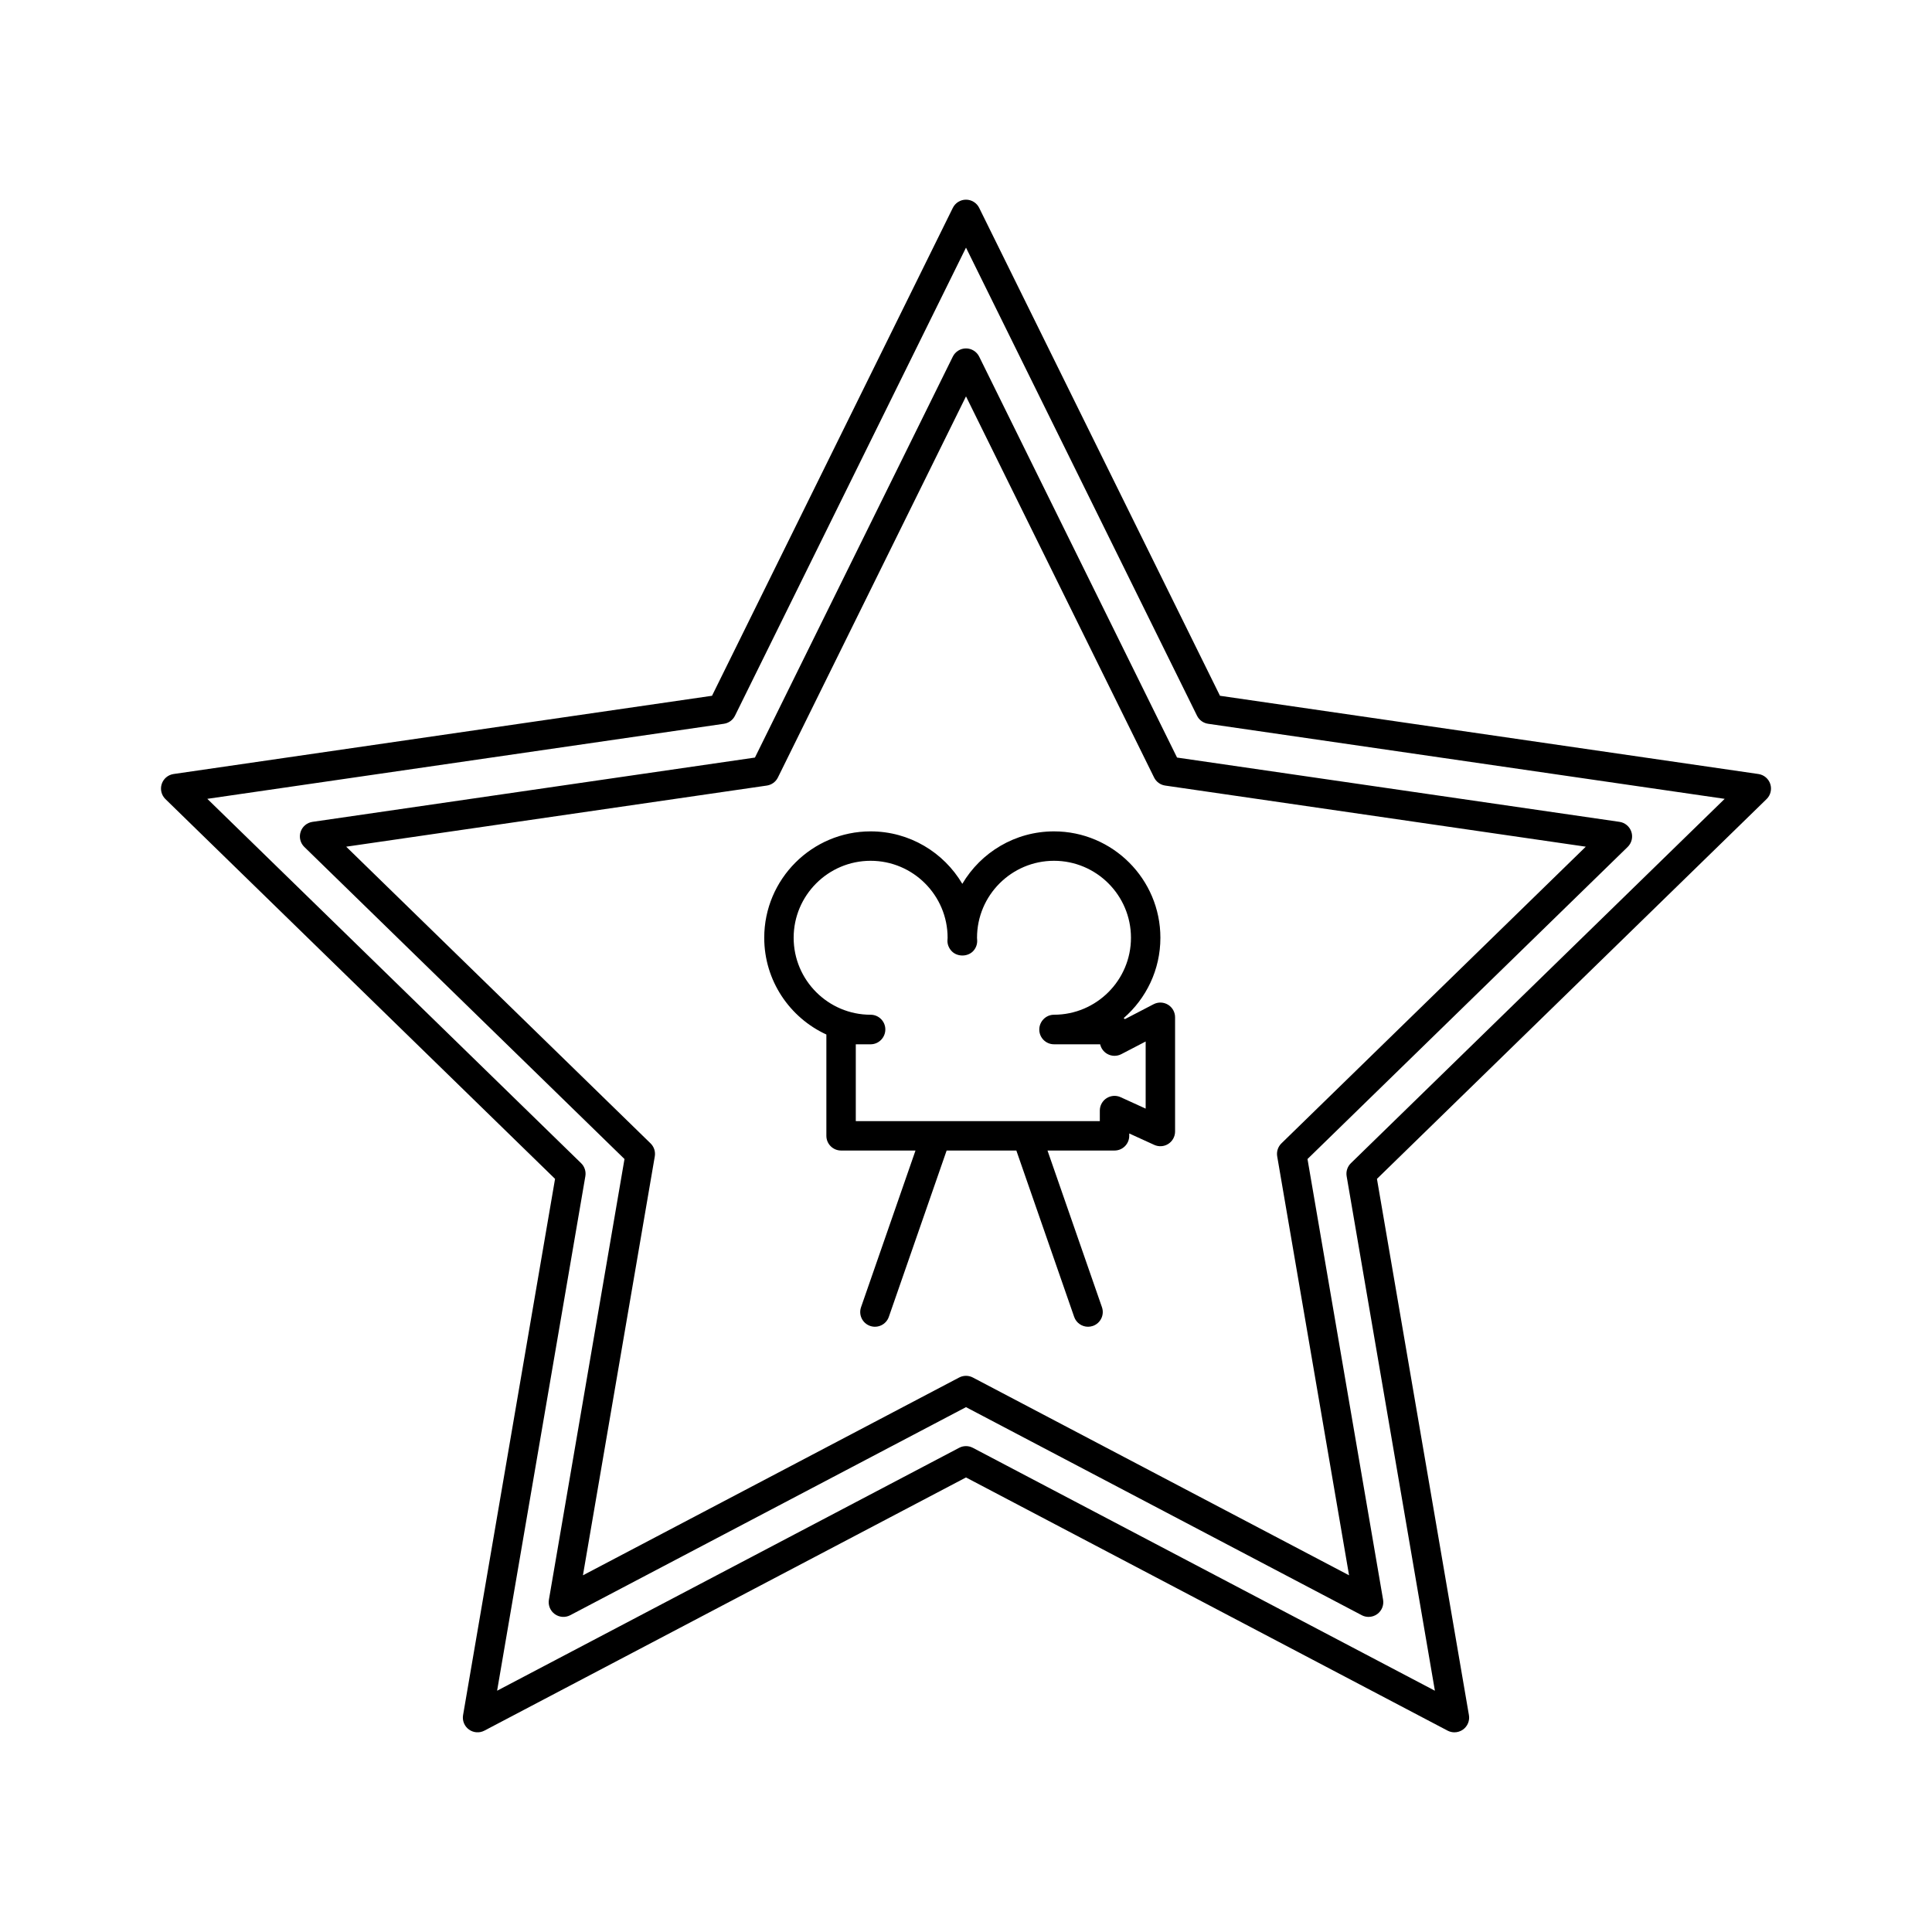
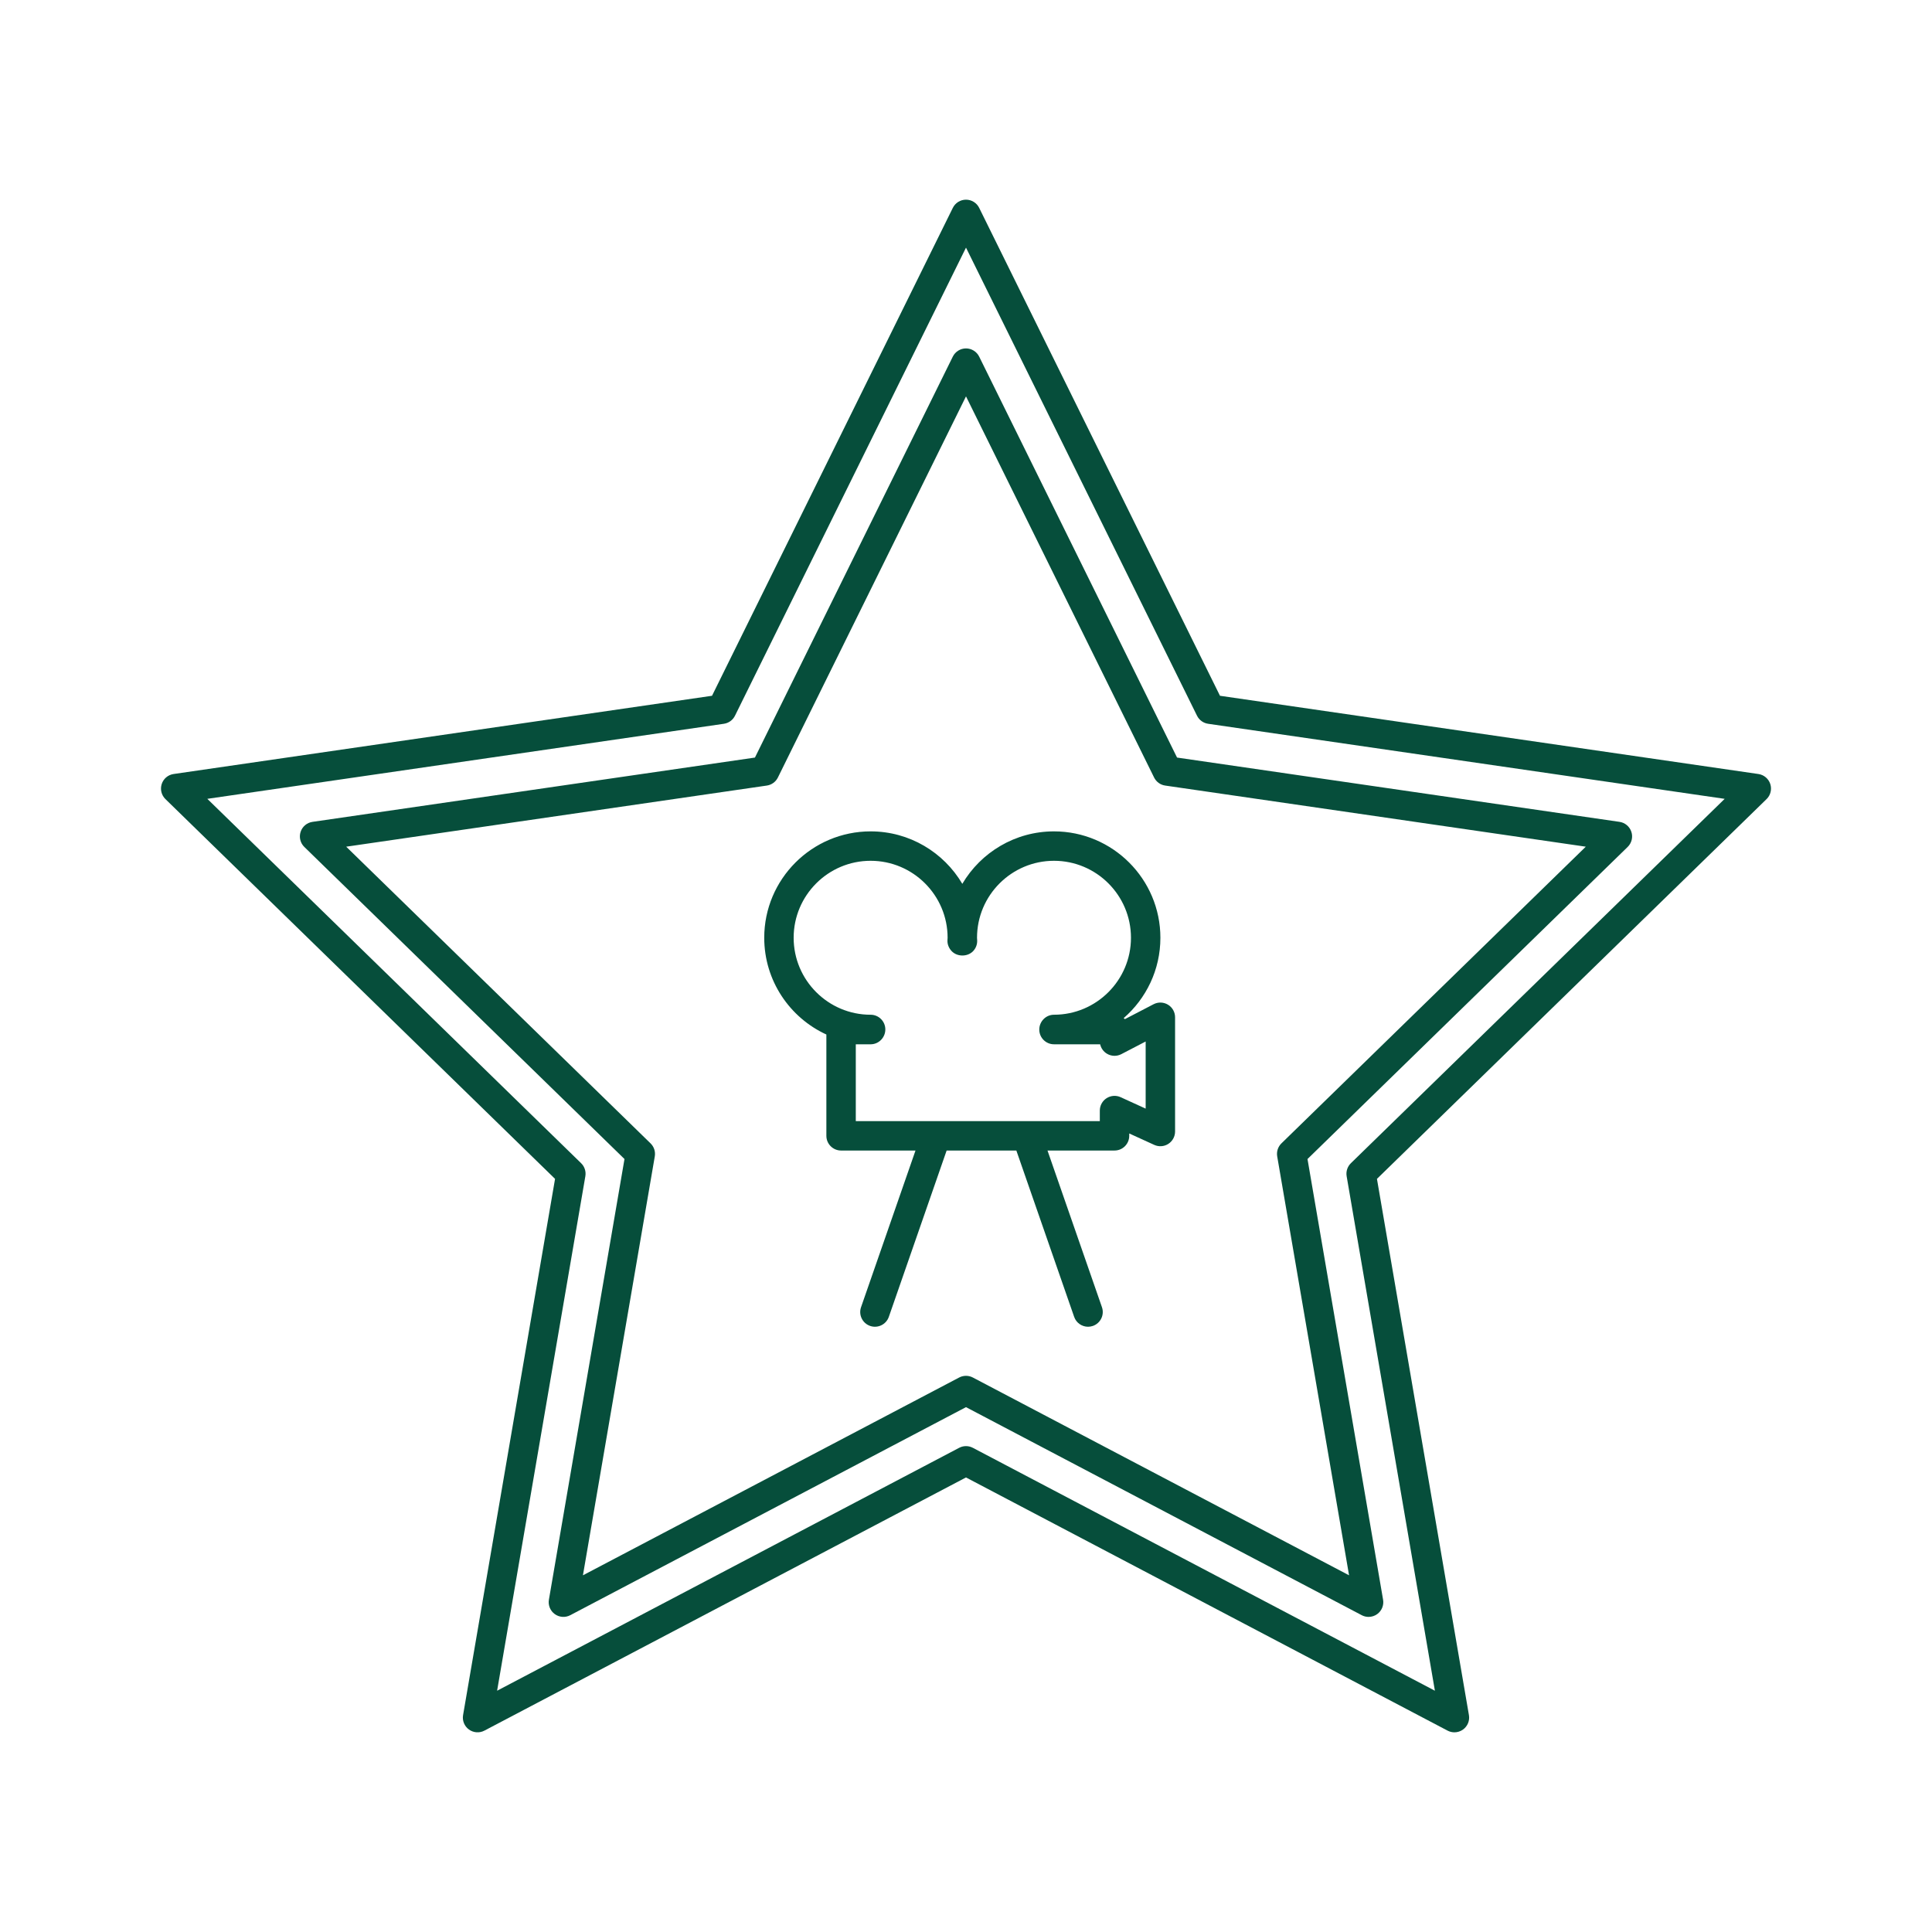
- <svg xmlns="http://www.w3.org/2000/svg" fill="#000000" height="800px" width="800px" version="1.1" id="Capa_1" viewBox="-21.89 -21.89 262.69 262.69" xml:space="preserve" transform="rotate(0)">
+ <svg xmlns="http://www.w3.org/2000/svg" fill="#064e3b" height="800px" width="800px" version="1.1" id="Capa_1" viewBox="-21.89 -21.89 262.69 262.69" xml:space="preserve" transform="rotate(0)">
  <g id="SVGRepo_bgCarrier" stroke-width="0" />
  <g id="SVGRepo_tracerCarrier" stroke-linecap="round" stroke-linejoin="round" />
  <g id="SVGRepo_iconCarrier">
    <path d="M175.865,213.65c-0.318,0-0.638-0.076-0.931-0.23l-65.48-34.424l-65.48,34.424c-0.674,0.355-1.49,0.295-2.106-0.152 c-0.616-0.448-0.924-1.206-0.795-1.956l12.506-72.913L0.604,86.762c-0.545-0.531-0.741-1.326-0.506-2.05 c0.235-0.724,0.861-1.251,1.615-1.361l73.209-10.638l32.74-66.338c0.337-0.683,1.032-1.115,1.793-1.115s1.457,0.432,1.793,1.115 l32.74,66.338l73.209,10.638c0.753,0.109,1.379,0.637,1.615,1.361c0.235,0.724,0.039,1.519-0.506,2.05l-52.975,51.637l12.506,72.913 c0.129,0.75-0.18,1.508-0.795,1.956C176.692,213.521,176.28,213.65,175.865,213.65z M109.455,174.736c0.32,0,0.639,0.077,0.931,0.23 l62.824,33.028l-11.999-69.955c-0.111-0.648,0.104-1.311,0.575-1.77l50.826-49.542l-70.239-10.207 c-0.651-0.094-1.214-0.503-1.506-1.094l-31.412-63.647L78.043,75.426c-0.292,0.59-0.854,1-1.506,1.094L6.298,86.726l50.826,49.542 c0.471,0.459,0.687,1.122,0.575,1.77L45.7,207.994l62.824-33.028C108.815,174.812,109.135,174.736,109.455,174.736z M164.194,197.956c-0.318,0-0.638-0.076-0.931-0.23l-53.809-28.289l-53.809,28.289c-0.673,0.355-1.49,0.295-2.106-0.152 c-0.616-0.448-0.924-1.206-0.795-1.956l10.277-59.917L19.488,93.268c-0.545-0.531-0.741-1.326-0.506-2.05 c0.235-0.724,0.861-1.251,1.615-1.361l60.16-8.742L107.661,26.6c0.337-0.683,1.032-1.115,1.793-1.115s1.457,0.432,1.793,1.115 l26.904,54.514l60.16,8.742c0.753,0.109,1.379,0.637,1.615,1.361c0.235,0.724,0.039,1.519-0.506,2.05l-43.532,42.434l10.277,59.917 c0.129,0.75-0.18,1.508-0.795,1.956C165.022,197.827,164.609,197.956,164.194,197.956z M109.455,165.178 c0.32,0,0.639,0.077,0.931,0.229l51.153,26.893l-9.77-56.959c-0.111-0.648,0.104-1.311,0.575-1.77l41.383-40.339l-57.19-8.311 c-0.651-0.094-1.214-0.503-1.506-1.094l-25.576-51.823L83.878,83.828c-0.292,0.59-0.854,1-1.506,1.094l-57.19,8.311l41.383,40.339 c0.471,0.459,0.687,1.122,0.575,1.77l-9.77,56.959l51.153-26.893C108.815,165.254,109.135,165.178,109.455,165.178z M126.05,158.505 c-0.828,0-1.602-0.518-1.889-1.344l-7.86-22.616h-9.479l-7.86,22.616c-0.362,1.042-1.504,1.595-2.546,1.232 c-1.043-0.363-1.595-1.502-1.232-2.546l7.404-21.302H92.47c-1.104,0-2-0.896-2-2v-13.774c-4.981-2.288-8.449-7.324-8.449-13.155 c0-7.977,6.49-14.466,14.466-14.466c5.303,0,9.948,2.867,12.467,7.133c2.519-4.266,7.164-7.133,12.466-7.133 c7.977,0,14.466,6.49,14.466,14.466c0,4.355-1.935,8.267-4.989,10.921c0.056,0.045,0.11,0.093,0.162,0.144l3.901-2.029 c0.619-0.323,1.363-0.298,1.961,0.065c0.597,0.362,0.962,1.011,0.962,1.709v15.533c0,0.681-0.346,1.314-0.918,1.683 c-0.573,0.368-1.294,0.419-1.912,0.137l-3.403-1.554v0.32c0,1.104-0.896,2-2,2h-9.114l7.404,21.302 c0.363,1.043-0.189,2.183-1.232,2.546C126.49,158.469,126.268,158.505,126.05,158.505z M117.77,130.545h9.88v-1.432 c0-0.681,0.346-1.314,0.918-1.683c0.574-0.368,1.294-0.42,1.912-0.137l3.403,1.554v-9.127l-3.311,1.722 c-0.619,0.323-1.363,0.298-1.961-0.065c-0.472-0.286-0.798-0.75-0.915-1.277h-6.277c-1.104,0-2-0.896-2-2s0.896-2.019,2-2.019 c5.771,0,10.466-4.695,10.466-10.466S127.191,95.15,121.42,95.15s-10.466,4.695-10.466,10.466l0.021,0.365 c0.02,0.543-0.182,1.07-0.559,1.461c-0.754,0.782-2.148,0.782-2.902,0c-0.377-0.391-0.601-0.918-0.581-1.461l0.021-0.365 c0-5.771-4.695-10.466-10.467-10.466c-5.771,0-10.466,4.695-10.466,10.466s4.695,10.466,10.466,10.466c1.104,0,2,0.896,2,2 s-0.896,2.019-2,2.019H94.47v10.444h10.882c0.031-0.001,0.063-0.001,0.093,0h12.231C117.707,130.544,117.739,130.544,117.77,130.545 z" />
  </g>
</svg>
